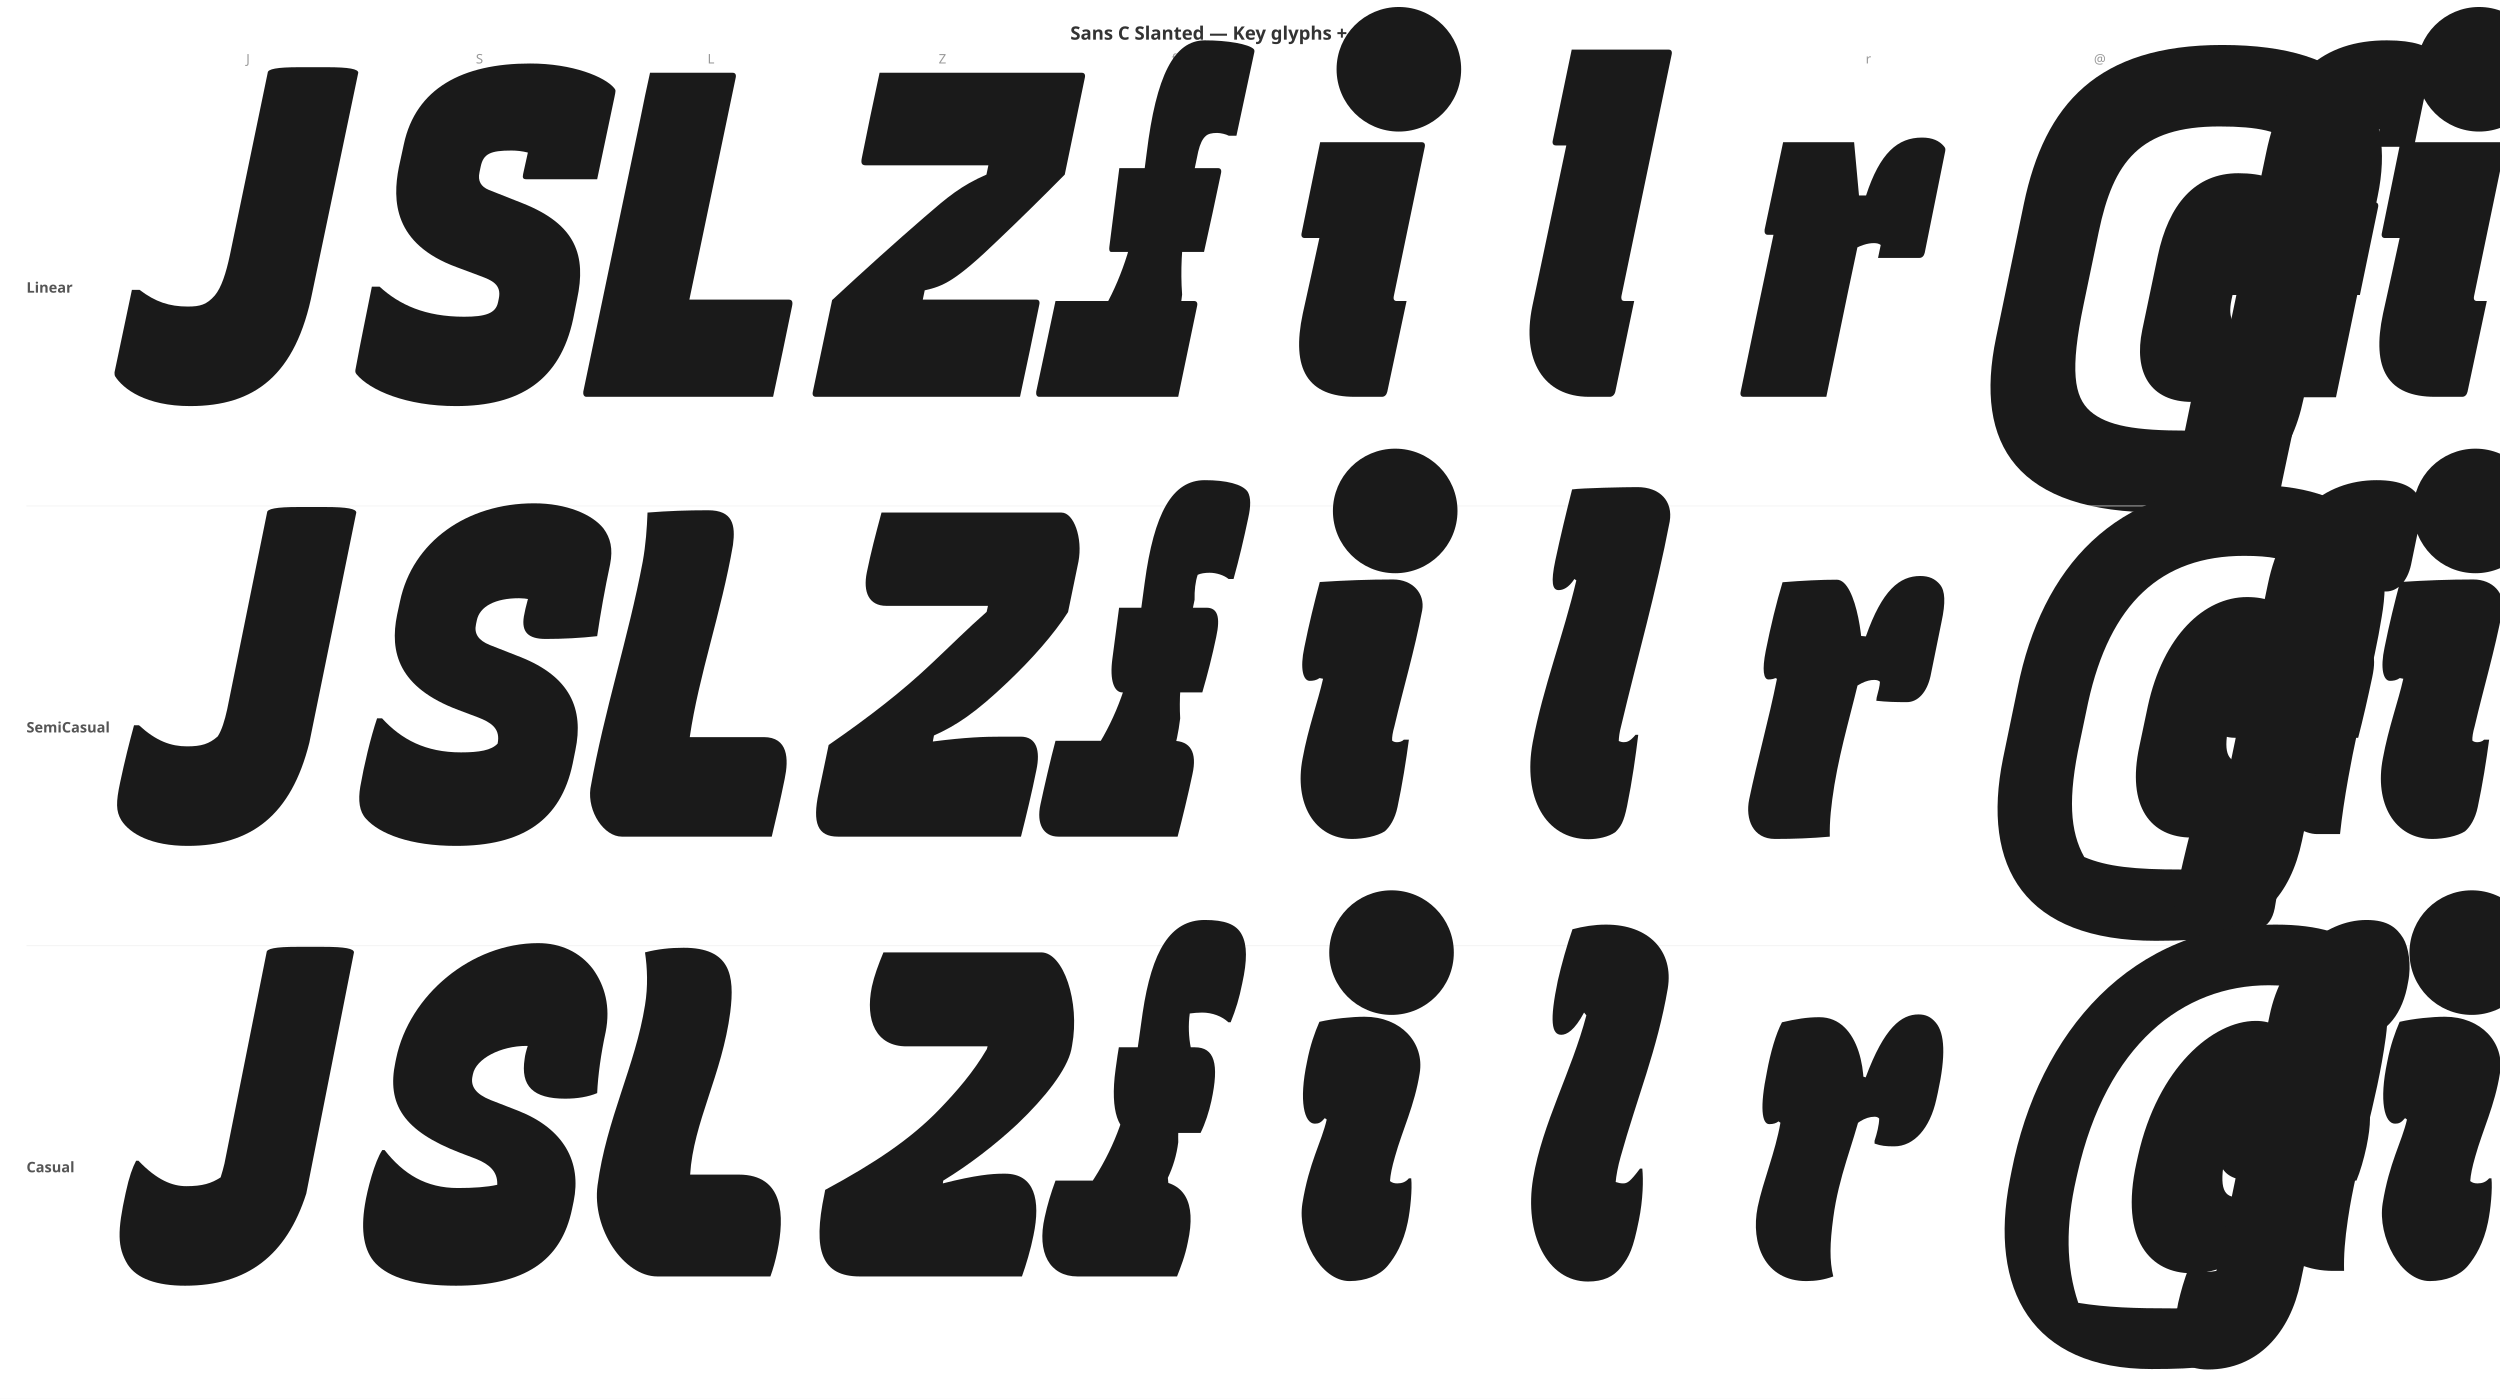
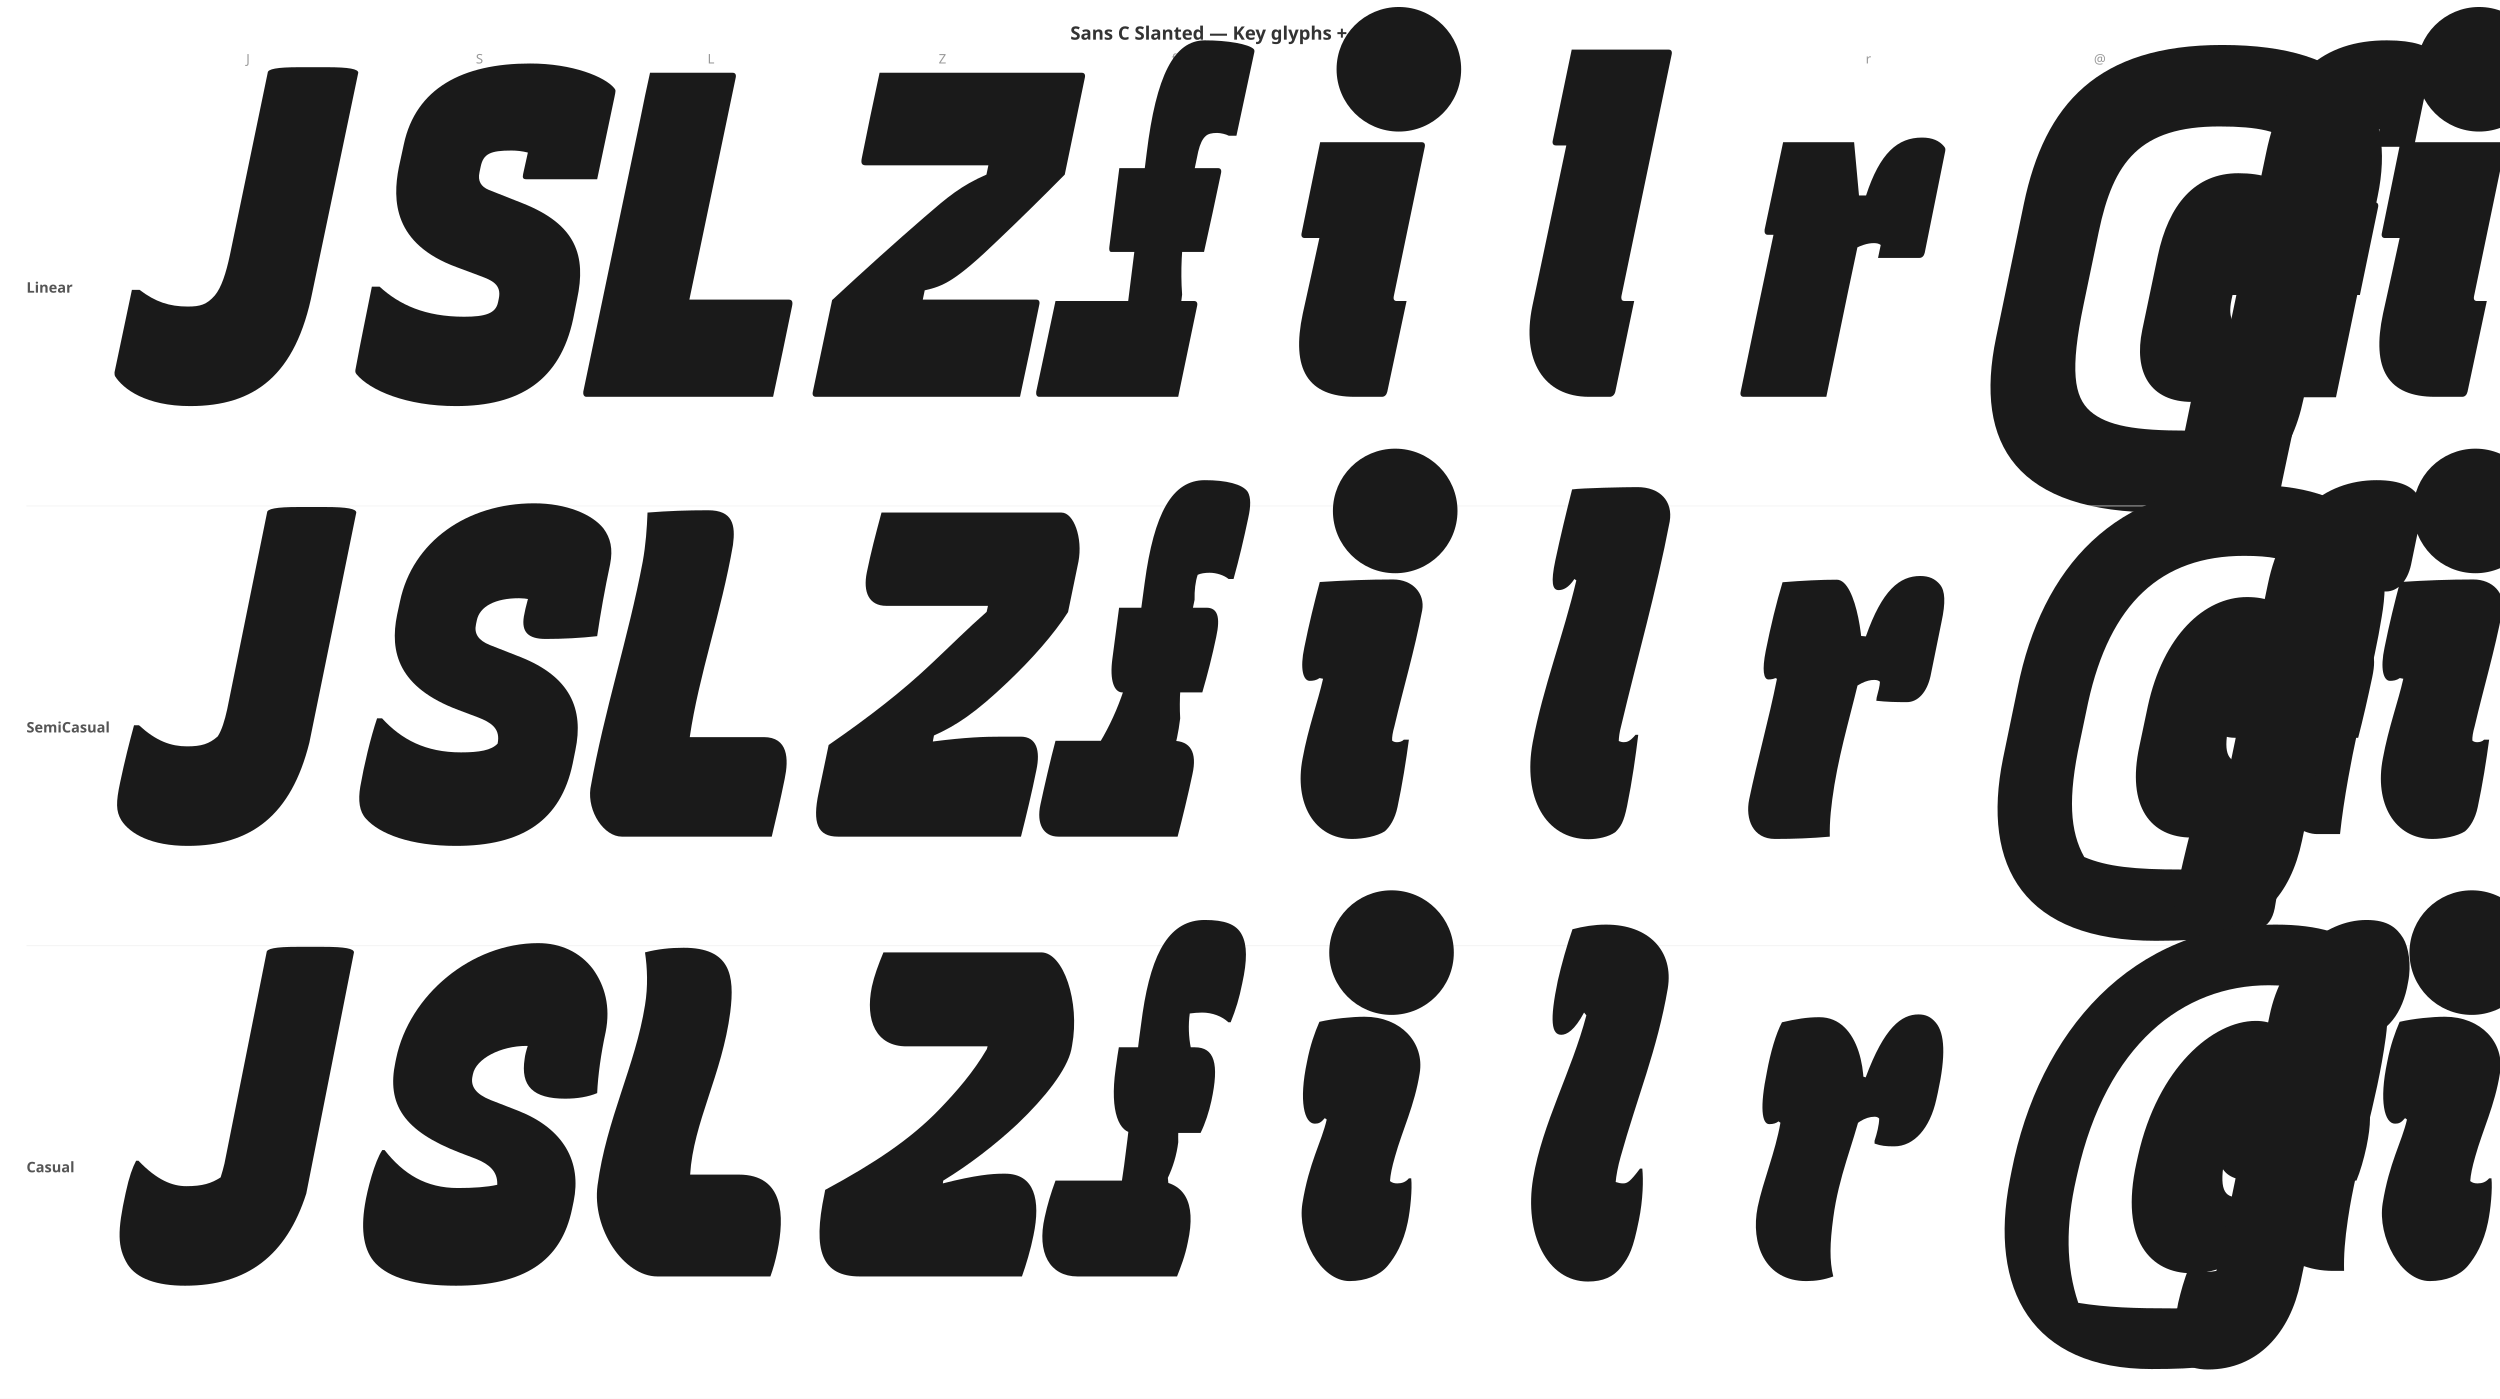
<svg xmlns="http://www.w3.org/2000/svg" width="1890.0" height="1057.5" viewBox="0 0 1890.0 1057.5">
  <rect width="100%" height="100%" fill="white" />
  <text x="945.0" y="30" text-anchor="middle" font-size="14" font-family="sans-serif" font-weight="bold" fill="#333">Sans C Slanted — Key glyphs + features</text>
  <text x="187.5" y="48" text-anchor="middle" font-size="10" font-family="sans-serif" fill="#999">J</text>
  <text x="362.5" y="48" text-anchor="middle" font-size="10" font-family="sans-serif" fill="#999">S</text>
  <text x="537.5" y="48" text-anchor="middle" font-size="10" font-family="sans-serif" fill="#999">L</text>
  <text x="712.5" y="48" text-anchor="middle" font-size="10" font-family="sans-serif" fill="#999">Z</text>
  <text x="887.5" y="48" text-anchor="middle" font-size="10" font-family="sans-serif" fill="#999">f</text>
  <text x="1062.5" y="48" text-anchor="middle" font-size="10" font-family="sans-serif" fill="#999">i</text>
  <text x="1237.5" y="48" text-anchor="middle" font-size="10" font-family="sans-serif" fill="#999">l</text>
  <text x="1412.5" y="48" text-anchor="middle" font-size="10" font-family="sans-serif" fill="#999">r</text>
  <text x="1587.5" y="48" text-anchor="middle" font-size="10" font-family="sans-serif" fill="#999">@</text>
  <text x="1762.5" y="48" text-anchor="middle" font-size="10" font-family="sans-serif" fill="#999">fi</text>
  <text x="20" y="221.25" font-size="11" font-family="sans-serif" font-weight="bold" fill="#555">Linear</text>
  <path d="M142.0 231.75C128.0 231.75 117.5 228.25 105.542 219.15H99.708C95.042 241.2 91.25 259.4 86.583 281.45C86.583 282.5 86.583 283.55 86.875 284.25C93.0 294.05 110.208 307.0 143.75 307.0C192.458 307.0 223.667 283.9 236.208 220.55C247.639 165.919 259.416 109.632 270.847 55C270.847 52.2 264.001 50.8 246.886 50.8C240.04 50.8 233.194 50.8 226.347 50.8C209.232 50.8 202.386 52.2 202.386 55C202.386 55 202.386 55 202.386 55C202.386 55 202.386 55 202.386 55C192.95 100.507 183.228 147.393 173.792 192.9C170.875 206.55 167.375 217.4 162.417 223.35C156.292 230.35 151.333 231.75 142.0 231.75Z" fill="#1a1a1a" />
  <path d="M400.708 48C349.375 48 314.375 66.9 305.333 108.9L301.542 126.4C296.583 151.6 297.458 184.5 345.292 202.0L363.083 208.65C371.542 211.8 379.417 214.95 377.083 225.8L376.5 228.6C374.75 237.0 366.875 239.45 350.833 239.45C321.375 239.45 301.833 230.35 286.958 216.7H281.125C277.042 237.35 272.667 258.0 268.875 278.65C268.583 280.05 268.292 281.45 269.458 282.85C279.667 295.1 307.083 307.0 344.708 307.0C392.833 307.0 423.458 287.75 433.375 240.85L436.292 226.15C443.292 193.25 435.708 169.8 395.167 153.7L369.5 143.55C363.667 141.1 361.042 136.9 362.5 130.25L363.375 126.05C365.417 116.25 370.667 113.8 386.708 113.8C394.875 113.8 403.333 115.9 408.0 119.05L401.583 104.0C399.542 113.1 397.5 122.2 395.458 131.65C394.875 134.45 395.458 135.5 397.792 135.5C414.125 135.5 433.667 135.5 451.458 135.5C455.833 114.85 460.208 93.85 464.583 73.2C465.458 68.65 465.75 68.3 464.292 66.55C457.292 58.15 433.083 48 400.708 48Z" fill="#1a1a1a" />
  <path d="M443.292 300.0H584.458C590.875 269.55 592.917 260.45 598.75 231.75C599.625 227.9 598.75 226.5 596.125 226.5H521.167C532.542 171.9 544.792 113.45 556.167 58.85C556.75 56.4 555.875 55 553.833 55C531.958 55 513.292 55 491.417 55C488.792 66.55 486.458 78.1 484.125 89.65C469.833 158.25 455.25 227.55 440.958 296.15C440.667 298.25 441.542 300.0 443.292 300.0Z" fill="#1a1a1a" />
  <path d="M771.125 300.0C776.083 276.9 781.042 253.45 785.708 230.35C786.292 227.9 785.417 226.5 783.375 226.5H757.708C737.292 226.5 722.417 226.5 697.625 226.5L699.083 219.5C713.083 216.35 722.125 212.85 755.083 181.0C770.542 166.3 786.583 150.55 804.958 132.0L820.125 58.85C820.708 56.4 819.833 55 817.792 55H664.958C659.708 79.5 655.917 97.35 651.542 119.4C650.667 123.6 651.542 125.0 654.75 125.0H711.917C730.583 125.0 721.833 125.0 747.208 125.0L745.75 132.0C726.5 140.4 716.583 148.8 698.792 164.2C676.917 183.1 653.292 204.45 629.083 226.85L614.5 296.15C613.917 298.6 614.792 300.0 616.833 300.0Z" fill="#1a1a1a" />
-   <path d="M910.833 30.5C887.558 30.5 874.083 57.1 866.908 115.55C861.133 161.75 853.433 223.35 807.0 269.55H891.233L890.183 251.0C891.408 241.55 892.283 234.55 893.683 222.65C891.0 186.6 898.292 150.55 905.875 114.5C907.333 108.55 909.083 105.05 911.417 102.95C913.167 101.2 916.083 100.5 920.167 100.5C922.792 100.5 927.167 101.55 928.917 102.6H934.75C939.125 82.3 943.792 60.25 948.167 39.95C948.458 38.9 948.458 37.85 947.875 37.15C944.083 33.3 928.042 30.5 910.833 30.5ZM846.2 127.1C843.75 146.35 841.125 167.35 838.675 186.6C838.325 189.05 838.85 190.45 840.075 190.45H910.25C914.625 170.5 919.0 150.9 923.083 130.95C923.667 128.5 922.792 127.1 920.75 127.1ZM797.958 227.55C794.458 244.0 786.875 279.7 783.375 296.15C783.083 298.6 783.958 300.0 785.708 300.0H890.708C894.208 283.55 901.5 247.85 905.0 231.4C905.583 228.95 904.708 227.55 902.667 227.55Z" fill="#1a1a1a" />
+   <path d="M910.833 30.5C887.558 30.5 874.083 57.1 866.908 115.55C861.133 161.75 853.433 223.35 847.658 269.55H891.233L890.183 251.0C891.408 241.55 892.283 234.55 893.683 222.65C891.0 186.6 898.292 150.55 905.875 114.5C907.333 108.55 909.083 105.05 911.417 102.95C913.167 101.2 916.083 100.5 920.167 100.5C922.792 100.5 927.167 101.55 928.917 102.6H934.75C939.125 82.3 943.792 60.25 948.167 39.95C948.458 38.9 948.458 37.85 947.875 37.15C944.083 33.3 928.042 30.5 910.833 30.5ZM846.2 127.1C843.75 146.35 841.125 167.35 838.675 186.6C838.325 189.05 838.85 190.45 840.075 190.45H910.25C914.625 170.5 919.0 150.9 923.083 130.95C923.667 128.5 922.792 127.1 920.75 127.1ZM797.958 227.55C794.458 244.0 786.875 279.7 783.375 296.15C783.083 298.6 783.958 300.0 785.708 300.0H890.708C894.208 283.55 901.5 247.85 905.0 231.4C905.583 228.95 904.708 227.55 902.667 227.55Z" fill="#1a1a1a" />
  <path d="M998.042 107.5C993.375 130.25 988.708 153.35 984.042 176.1C983.458 178.55 984.333 179.95 986.375 179.95C988.417 179.95 991.625 179.95 993.667 179.95H997.458C993.667 197.1 988.417 221.6 984.917 237.0C975.875 279.35 988.708 300.0 1024.292 300.0C1029.056 300.0 1039.491 300.0 1044.708 300.0C1046.75 300.0 1048.208 298.6 1048.792 296.15C1053.75 273.4 1058.417 250.3 1063.375 227.55H1057.542C1057.071 227.55 1056.263 227.55 1055.792 227.55C1054.917 227.55 1054.333 227.2 1054.042 226.85C1053.458 226.15 1053.458 225.1 1053.75 223.7C1061.625 186.25 1069.208 148.8 1077.083 111.35C1077.667 108.9 1076.792 107.5 1074.75 107.5C1048.208 107.5 1024.583 107.5 998.042 107.5ZM1010.449 52.375C1010.449 78.384 1031.532 99.468 1057.542 99.468C1083.551 99.468 1104.634 78.384 1104.634 52.375C1104.634 26.366 1083.551 5.283 1057.542 5.283C1031.532 5.283 1010.449 26.366 1010.449 52.375Z" fill="#1a1a1a" />
  <path d="M1188.208 37.5C1183.542 60.25 1178.583 83.35 1173.917 106.1C1173.333 108.55 1174.208 109.95 1176.25 109.95C1178.875 109.95 1181.208 109.95 1182.958 109.95H1184.125C1175.667 150.55 1166.917 190.8 1158.458 231.4C1150.0 272.35 1166.917 300.0 1201.333 300.0C1204.542 300.0 1212.708 300.0 1217.083 300.0C1218.833 300.0 1220.583 298.6 1221.167 296.15C1225.833 273.4 1230.792 250.3 1235.458 227.55H1233.125C1232.25 227.55 1229.625 227.55 1228.167 227.55C1227.292 227.55 1226.417 227.2 1226.125 226.85C1225.833 226.15 1225.542 225.1 1225.833 223.7C1238.375 163.15 1251.208 101.9 1263.75 41.35C1264.333 38.9 1263.458 37.5 1261.417 37.5C1252.667 37.5 1194.042 37.5 1188.208 37.5Z" fill="#1a1a1a" />
  <path d="M1348.042 107.5C1343.375 129.55 1338.708 151.6 1334.042 173.65C1333.75 176.1 1334.625 177.5 1336.375 177.5C1337.25 177.5 1338.708 177.5 1339.875 177.5H1340.75C1332.292 217.05 1324.125 256.6 1315.958 296.15C1315.375 298.6 1316.25 300.0 1318.292 300.0C1339.0 300.0 1360.0 300.0 1380.708 300.0C1383.042 288.8 1385.375 277.25 1387.708 266.05C1393.833 236.3 1399.958 206.55 1407.542 171.2C1407.542 170.5 1401.708 107.5 1401.708 107.5C1387.708 107.5 1367.583 107.5 1348.042 107.5ZM1453.042 104.0C1434.667 104.0 1421.25 115.55 1410.75 147.75H1400.542L1396.75 191.15C1406.083 185.2 1412.208 183.8 1416.583 183.8C1418.917 183.8 1420.375 184.15 1421.833 185.2C1421.542 186.95 1420.958 189.05 1420.375 192.2L1419.792 195.0C1430.292 195.0 1440.5 195.0 1451.0 195.0C1453.042 195.0 1454.5 193.6 1455.083 191.15L1470.542 114.5C1470.833 112.75 1470.833 112.05 1469.667 110.65C1466.167 106.45 1460.917 104.0 1453.042 104.0Z" fill="#1a1a1a" />
  <path d="M1530.042 154.05 1509.042 255.2C1492.125 336.4 1524.5 387.5 1633.0 387.5C1675.292 387.5 1707.958 381.9 1721.375 377.7C1722.25 377.35 1722.833 375.95 1723.125 374.9C1724.583 366.85 1733.625 324.85 1735.375 316.8H1726.917C1708.25 322.05 1687.833 325.55 1653.125 325.55C1614.625 325.55 1593.042 322.05 1580.208 310.85C1567.958 300.0 1564.75 280.05 1575.25 230.0L1586.625 175.4C1597.708 122.2 1617.542 95.6 1677.917 95.6C1707.375 95.6 1724.583 99.45 1731.292 108.55C1737.708 116.95 1739.167 126.75 1732.75 157.55C1726.625 187.3 1721.667 210.75 1710.583 263.95C1710.292 265.0 1736.25 300.35 1739.75 300.35H1766.0C1769.208 284.95 1772.417 269.55 1775.625 254.15C1785.25 207.95 1793.125 169.1 1797.5 148.45C1811.792 79.5 1780.292 34.0 1679.958 34.0C1585.458 34.0 1545.792 78.8 1530.042 154.05ZM1738.875 228.6C1726.625 241.55 1710.875 247.85 1699.208 247.85C1688.417 247.85 1684.042 241.2 1686.958 226.85L1692.208 202.7C1693.958 193.6 1696.0 189.75 1699.208 186.6C1702.125 183.8 1706.792 182.05 1713.208 182.05C1722.542 182.05 1735.083 183.8 1747.042 187.3L1756.083 143.2H1731.292C1722.25 135.5 1710.583 130.95 1692.208 130.95C1659.542 130.95 1639.417 154.4 1631.25 193.6L1619.583 249.25C1612.875 281.45 1625.417 303.85 1657.208 303.85C1678.5 303.85 1696.0 298.25 1714.958 281.1H1728.083Z" fill="#1a1a1a" />
  <path d="M1657.792 296.5C1653.125 319.6 1648.167 343.05 1643.208 366.15C1642.917 368.6 1644.083 370.0 1645.833 370.0C1653.417 370.0 1662.458 370.0 1670.042 370.0C1708.542 370.0 1731.875 347.25 1741.5 301.4C1753.167 245.05 1769.208 167.7 1780.875 111.7C1782.042 107.15 1783.5 103.65 1786.125 101.2C1788.167 99.1 1791.375 97.7 1795.458 97.7C1796.625 97.7 1797.792 97.7 1798.958 97.7C1798.375 100.85 1797.792 103.3 1797.208 106.8L1796.333 111.0C1804.792 111.0 1813.25 111.0 1821.708 111.0C1823.75 111.0 1825.208 109.6 1825.792 107.15L1839.208 42.4C1839.5 41.35 1839.208 40.3 1838.917 39.6C1835.708 35.05 1825.5 30.5 1804.5 30.5C1756.375 30.5 1725.458 56.05 1713.208 115.55C1701.25 172.25 1688.125 235.6 1676.167 292.65C1675.875 294.05 1675.292 295.1 1674.708 295.8C1674.125 296.15 1673.25 296.5 1672.375 296.5C1669.75 296.5 1666.25 296.5 1663.625 296.5ZM1687.833 153.0C1683.75 172.6 1678.208 199.55 1673.833 219.15C1673.542 221.6 1674.417 223.0 1676.458 223.0H1784.083C1788.167 203.4 1793.708 176.45 1797.792 156.85C1798.375 154.4 1797.5 153.0 1795.458 153.0ZM1814.708 107.5C1810.042 130.25 1805.375 153.35 1800.708 176.1C1800.125 178.55 1801.0 179.95 1803.042 179.95C1805.083 179.95 1808.292 179.95 1810.333 179.95H1814.125C1810.333 197.1 1805.083 221.6 1801.583 237.0C1792.542 279.35 1805.375 300.0 1840.958 300.0C1845.722 300.0 1856.157 300.0 1861.375 300.0C1863.417 300.0 1864.875 298.6 1865.458 296.15C1870.417 273.4 1875.083 250.3 1880.042 227.55H1874.208C1873.737 227.55 1872.929 227.55 1872.458 227.55C1871.583 227.55 1871.0 227.2 1870.708 226.85C1870.125 226.15 1870.125 225.1 1870.417 223.7C1878.292 186.25 1885.875 148.8 1893.75 111.35C1894.333 108.9 1893.458 107.5 1891.417 107.5C1864.875 107.5 1841.25 107.5 1814.708 107.5ZM1827.116 52.375C1827.116 78.384 1848.199 99.468 1874.208 99.468C1900.217 99.468 1921.301 78.384 1921.301 52.375C1921.301 26.366 1900.217 5.283 1874.208 5.283C1848.199 5.283 1827.116 26.366 1827.116 52.375Z" fill="#1a1a1a" />
  <line x1="20" y1="382.5" x2="1870.0" y2="382.5" stroke="#eee" stroke-width="0.5" />
  <text x="20" y="553.75" font-size="11" font-family="sans-serif" font-weight="bold" fill="#555">SemiCasual</text>
  <path d="M141.417 564.25C129.167 564.25 118.083 560.225 105.104 548.325H101.312C97.667 561.8 94.458 574.4 90.812 591.55C87.604 606.6 87.604 613.25 91.688 620.075C98.25 630.4 114.438 639.5 141.854 639.5C189.833 639.5 220.167 616.4 233.875 561.45C245.582 504.047 257.644 444.904 269.351 387.5C269.351 384.7 262.606 383.3 245.744 383.3C238.999 383.3 232.254 383.3 225.509 383.3C208.647 383.3 201.902 384.7 201.902 387.5C201.902 387.5 201.902 387.5 201.902 387.5C201.902 387.5 201.902 387.5 201.902 387.5C191.952 436.587 181.7 487.163 171.75 536.25C169.854 544.825 167.667 552.0 164.604 556.725C158.042 562.5 152.208 564.25 141.417 564.25Z" fill="#1a1a1a" />
  <path d="M403.771 380.5C352.875 380.5 311.896 409.55 302.417 454.525L300.229 464.675C294.396 493.2 301.25 519.8 346.604 536.775L361.479 542.375C370.958 546.05 377.667 550.425 376.5 560.225L376.208 562.15C371.542 567.225 362.354 568.8 348.5 568.8C321.667 568.8 303.438 559.0 288.854 543.075H285.062C280.104 557.775 275.146 578.775 272.375 594.7C270.625 605.2 271.646 613.6 276.75 619.025C286.958 630.4 310.146 639.5 344.708 639.5C394.583 639.5 423.896 620.6 432.938 577.375L434.979 567.225C441.542 535.9 431.042 511.575 393.417 496.7L370.229 487.6C361.625 484.1 358.271 479.025 359.875 471.85L360.458 469.05C362.646 458.375 374.458 452.25 392.396 452.25C397.646 452.25 403.917 453.475 408.0 455.225L403.042 440.7C399.979 449.275 397.354 458.55 396.042 466.075C394.146 477.8 399.25 483.05 412.521 483.05C425.354 483.05 439.208 482.35 451.458 480.95C453.938 463.975 457.292 445.075 461.229 426.7C463.562 414.8 461.521 406.75 456.271 399.575C447.812 388.9 428.417 380.5 403.771 380.5Z" fill="#1a1a1a" />
  <path d="M470.125 632.5C470.125 632.5 583.438 632.5 583.438 632.5C587.667 614.475 589.562 606.775 593.208 588.925C596.417 573.7 595.833 557.25 577.312 557.25C577.312 557.25 521.458 557.25 521.458 557.25C528.312 510.35 545.375 462.925 554.125 412.0C556.167 396.775 553.979 385.75 535.312 385.75C519.271 385.75 505.125 386.275 489.521 387.5C489.083 399.225 488.208 411.825 485.875 424.775C475.083 482.0 456.854 536.775 446.354 596.1C444.021 613.6 456.562 632.5 470.125 632.5Z" fill="#1a1a1a" />
  <path d="M771.854 632.5C775.792 616.925 780.167 598.9 783.521 582.1C786.583 567.575 783.812 556.9 771.562 556.9C771.562 556.9 758.146 556.9 758.146 556.9C743.562 556.9 730.0 557.425 705.208 560.575C705.208 560.575 706.083 556.025 706.083 556.025C722.854 548.5 737.146 539.225 762.083 515.425C780.458 497.925 796.646 479.55 807.438 462.75C807.438 462.75 815.312 424.6 815.312 424.6C818.667 406.75 811.812 387.5 802.479 387.5C802.479 387.5 666.417 387.5 666.417 387.5C661.896 404.3 658.396 417.6 655.333 432.65C652.271 447.7 656.938 458.025 670.062 458.025C670.062 458.025 711.771 458.025 711.771 458.025C729.562 458.025 728.688 458.025 746.917 458.025C746.917 458.025 745.896 462.575 745.896 462.575C731.167 475.525 719.792 487.075 704.479 501.425C682.75 522.075 657.375 541.85 626.458 563.2C626.458 563.2 618.875 599.425 618.875 599.425C614.062 622.175 618.0 632.5 633.458 632.5C633.458 632.5 771.854 632.5 771.854 632.5Z" fill="#1a1a1a" />
  <path d="M910.833 363.0C886.188 363.0 872.45 387.85 865.362 440.7C858.712 489.7 853.462 544.65 805.396 595.575C805.396 595.575 888.55 595.575 888.55 595.575C888.55 595.575 886.538 570.725 886.538 570.725C889.075 561.975 890.913 553.925 892.225 543.075C890.562 514.55 896.688 484.1 903.104 453.475C902.958 446.3 903.688 439.825 905.438 434.575C907.479 433.525 910.979 433.0 914.479 433.0C919.583 433.0 925.562 434.925 928.771 437.725C928.771 437.725 932.562 437.725 932.562 437.725C936.792 422.5 940.292 407.625 943.646 391.7C945.688 382.6 945.688 376.125 943.354 371.925C939.417 365.975 926.875 363.0 910.833 363.0ZM846.025 459.425C844.45 470.975 842.875 483.4 841.038 497.4C838.564 515.14 842.641 523.475 848.475 523.475C848.475 523.475 908.938 523.475 908.938 523.475C912.875 510.0 916.521 495.65 919.438 481.65C922.792 466.25 920.458 459.425 912.0 459.425C912.0 459.425 846.025 459.425 846.025 459.425ZM797.958 560.05C794.458 573.0 789.354 595.225 786.583 608.175C783.375 622.875 788.771 632.5 800.146 632.5C800.146 632.5 890.271 632.5 890.271 632.5C893.333 620.95 898.729 598.725 901.5 585.25C905.146 568.8 900.042 560.05 886.771 560.05C886.771 560.05 797.958 560.05 797.958 560.05Z" fill="#1a1a1a" />
  <path d="M997.75 440.0C993.667 455.4 989.583 471.85 986.083 489.35C982.583 505.625 985.208 514.725 990.167 514.725C992.646 514.725 995.125 514.375 997.604 512.625C997.604 512.625 1000.229 513.15 1000.229 513.15C996.438 530.125 989.0 550.25 984.771 573.35C978.208 607.3 993.521 634.25 1022.25 634.25C1030.757 634.25 1041.225 632.15 1046.896 628.475C1050.688 625.15 1054.625 619.2 1056.521 610.1C1060.021 593.825 1063.083 574.575 1065.125 559.175C1065.125 559.175 1061.333 559.175 1061.333 559.175C1059.931 560.575 1058.069 561.1 1056.083 561.1C1054.625 561.1 1053.458 560.75 1052.438 559.875C1052.292 557.25 1052.875 553.75 1054.188 549.025C1060.896 520.325 1069.354 492.15 1075.188 461.35C1077.375 448.575 1067.896 438.075 1053.167 438.075C1035.229 438.075 1016.271 438.775 997.75 440.0ZM1007.678 386.275C1007.678 386.275 1007.678 386.275 1007.678 386.275C1007.678 412.284 1028.762 433.368 1054.771 433.368C1080.78 433.368 1101.863 412.284 1101.863 386.275C1101.863 386.275 1101.863 386.275 1101.863 386.275C1101.863 360.266 1080.78 339.183 1054.771 339.183C1028.762 339.183 1007.678 360.266 1007.678 386.275Z" fill="#1a1a1a" />
  <path d="M1188.5 370.0C1184.125 387.15 1179.458 406.575 1175.812 423.725C1172.312 440.35 1173.625 446.125 1178.292 446.125C1181.646 446.125 1185.729 444.55 1190.25 437.725C1190.25 437.725 1191.708 438.775 1191.708 438.775C1181.938 480.25 1166.479 519.975 1158.75 561.1C1151.021 602.575 1168.229 634.425 1200.896 634.425C1208.188 634.425 1216.208 632.675 1221.312 629.0C1225.396 624.8 1227.583 621.475 1230.062 609.4C1234.0 590.15 1236.625 571.075 1238.521 555.5C1238.521 555.5 1236.479 555.5 1236.479 555.5C1232.25 560.575 1229.917 561.1 1227.583 561.1C1226.271 561.1 1224.958 560.75 1223.792 560.225C1223.792 557.775 1224.375 553.225 1225.542 549.025C1237.938 496.7 1252.083 447.7 1262.292 394.325C1264.917 378.925 1255.0 368.25 1237.792 368.25C1228.896 368.25 1195.5 368.95 1188.5 370.0Z" fill="#1a1a1a" />
  <path d="M1347.604 440.175C1342.938 455.575 1338.562 473.775 1334.917 491.975C1332.0 506.675 1333.312 513.675 1336.958 513.675C1339.0 513.675 1340.75 513.325 1342.208 512.625C1342.208 512.625 1343.375 513.15 1343.375 513.15C1337.25 543.95 1328.5 574.75 1322.375 604.325C1319.312 619.55 1325.292 634.25 1341.917 634.25C1355.917 634.25 1369.625 633.725 1383.333 632.5C1383.042 620.95 1384.354 608.7 1386.833 593.3C1391.938 562.85 1400.542 535.55 1407.25 505.625C1410.312 492.5 1404.042 438.25 1388.583 438.25C1376.917 438.25 1362.625 438.95 1347.604 440.175ZM1451.729 435.45C1436.125 435.45 1422.922 445.986 1410.604 481.125C1410.604 481.125 1403.312 480.425 1403.312 480.425C1403.312 480.425 1395.292 525.4 1395.292 525.4C1404.188 517.0 1411.188 514.025 1416.875 514.025C1418.771 514.025 1420.083 514.375 1421.25 515.425C1421.104 518.575 1419.938 523.125 1418.771 527.325C1418.771 527.325 1418.479 529.775 1418.479 529.775C1426.208 530.65 1433.062 530.825 1441.521 530.825C1450.048 530.825 1456.763 523.268 1459.458 511.225C1459.458 511.225 1467.771 470.275 1467.771 470.275C1470.979 455.4 1470.548 446.658 1466.604 441.925C1462.958 437.55 1458.32 435.45 1451.729 435.45Z" fill="#1a1a1a" />
  <path d="M1525.375 519.8C1525.375 519.8 1514.292 573.35 1514.292 573.35C1497.667 655.6 1530.188 711.25 1629.792 711.25C1668.583 711.25 1695.417 707.4 1710.729 700.925C1715.979 698.3 1719.042 692.35 1720.208 683.6C1721.229 676.775 1725.896 651.925 1726.479 645.275C1726.479 645.275 1721.083 645.275 1721.083 645.275C1698.625 654.025 1676.604 657.35 1648.604 657.35C1613.896 657.35 1592.896 655.25 1575.688 647.9C1564.896 628.65 1563.146 603.275 1572.479 560.4C1572.479 560.4 1578.604 531.175 1578.604 531.175C1595.083 456.1 1633.729 420.225 1696.583 420.225C1716.562 420.225 1728.375 422.675 1735.521 427.75C1739.604 434.225 1740.042 442.1 1735.521 464.15C1728.083 499.85 1720.646 535.375 1710.146 585.95C1707.229 599.25 1731.438 630.575 1751.854 630.575C1751.854 630.575 1769.062 630.575 1769.062 630.575C1770.521 616.925 1772.562 603.45 1775.333 587.875C1783.5 542.025 1794.875 502.3 1800.562 466.425C1811.646 403.075 1782.771 366.5 1700.229 366.5C1598.438 366.5 1543.604 429.325 1525.375 519.8ZM1736.25 552.0C1721.812 569.15 1706.208 576.5 1695.562 576.5C1685.062 576.5 1680.542 570.375 1684.625 550.075C1684.625 550.075 1687.542 536.6 1687.542 536.6C1690.896 520.675 1692.938 514.375 1696.583 506.5C1700.521 504.575 1704.896 503.525 1711.312 503.525C1719.917 503.525 1729.396 505.275 1737.417 510.7C1737.417 510.7 1746.896 464.85 1746.896 464.85C1746.896 464.85 1732.167 464.85 1732.167 464.85C1723.708 456.275 1714.375 451.375 1698.771 451.375C1666.25 451.375 1635.333 480.775 1623.812 533.625C1623.812 533.625 1617.396 564.075 1617.396 564.075C1607.479 609.925 1626.0 633.2 1656.917 633.2C1678.354 633.2 1694.396 626.2 1712.479 607.475C1712.479 607.475 1725.312 607.475 1725.312 607.475C1725.312 607.475 1736.25 552.0 1736.25 552.0Z" fill="#1a1a1a" />
  <path d="M1656.333 627.25C1652.104 643.7 1648.458 659.625 1644.958 675.55C1642.771 686.75 1643.792 694.275 1647.438 698.825C1652.833 701.625 1661.729 702.675 1669.604 702.675C1707.812 702.675 1731.583 677.3 1740.333 635.475C1750.396 587.35 1765.562 514.2 1774.896 469.75C1777.667 457.15 1776.792 444.725 1774.021 435.1C1776.938 433.525 1780.292 432.3 1784.083 432.3C1786.125 432.3 1788.167 432.475 1790.062 432.825C1789.625 436.5 1788.458 439.3 1787.146 443.15C1787.146 443.15 1786.562 446.3 1786.562 446.3C1792.25 446.825 1797.792 447.175 1803.771 447.175C1812.521 447.175 1819.958 439.65 1822.729 427.05C1822.729 427.05 1829.875 392.4 1829.875 392.4C1831.333 385.4 1830.021 378.05 1827.833 374.375C1823.896 368.425 1815.583 363.0 1796.771 363.0C1756.667 363.0 1725.167 389.95 1714.521 441.575C1702.708 497.575 1689.146 562.85 1677.479 619.025C1676.75 622.525 1676.021 625.15 1675.146 628.3C1673.979 628.65 1672.229 629.0 1670.479 629.0C1666.688 629.0 1663.188 628.65 1660.125 627.25C1660.125 627.25 1656.333 627.25 1656.333 627.25ZM1686.958 487.775C1683.604 500.725 1679.812 517.525 1676.896 531.175C1672.958 550.425 1676.021 557.775 1689.875 557.775C1689.875 557.775 1782.771 557.775 1782.771 557.775C1786.271 544.475 1790.354 526.45 1793.417 511.925C1797.208 493.725 1793.708 487.775 1778.979 487.775C1778.979 487.775 1686.958 487.775 1686.958 487.775ZM1814.417 440.0C1810.333 455.4 1806.25 471.85 1802.75 489.35C1799.25 505.625 1801.875 514.725 1806.833 514.725C1809.312 514.725 1811.792 514.375 1814.271 512.625C1814.271 512.625 1816.896 513.15 1816.896 513.15C1813.104 530.125 1805.667 550.25 1801.437 573.35C1794.875 607.3 1810.188 634.25 1838.917 634.25C1847.424 634.25 1857.891 632.15 1863.562 628.475C1867.354 625.15 1871.292 619.2 1873.187 610.1C1876.687 593.825 1879.75 574.575 1881.792 559.175C1881.792 559.175 1878 559.175 1878 559.175C1876.598 560.575 1874.736 561.1 1872.75 561.1C1871.292 561.1 1870.125 560.75 1869.104 559.875C1868.958 557.25 1869.542 553.75 1870.854 549.025C1877.562 520.325 1886.021 492.15 1891.854 461.35C1894.042 448.575 1884.562 438.075 1869.833 438.075C1851.896 438.075 1832.938 438.775 1814.417 440.0ZM1824.345 386.275C1824.345 386.275 1824.345 386.275 1824.345 386.275C1824.345 412.284 1845.428 433.368 1871.438 433.368C1897.447 433.368 1918.53 412.284 1918.53 386.275C1918.53 386.275 1918.53 386.275 1918.53 386.275C1918.53 360.266 1897.447 339.183 1871.438 339.183C1845.428 339.183 1824.345 360.266 1824.345 386.275Z" fill="#1a1a1a" />
  <line x1="20" y1="715.0" x2="1870.0" y2="715.0" stroke="#eee" stroke-width="0.5" />
  <text x="20" y="886.25" font-size="11" font-family="sans-serif" font-weight="bold" fill="#555">Casual</text>
  <path d="M140.833 896.75C130.333 896.75 118.667 892.2 104.667 877.5H102.917C100.292 882.4 97.667 889.4 95.042 901.65C88.625 930.7 88.625 942.95 96.5 955.9C103.5 966.75 118.667 972.0 139.958 972.0C187.208 972.0 216.667 948.9 231.542 902.35C243.439 842.174 255.696 780.176 267.593 720.0C267.593 717.2 260.988 715.8 244.475 715.8C237.87 715.8 231.264 715.8 224.659 715.8C208.146 715.8 201.541 717.2 201.541 720.0C201.541 720.0 201.541 720.0 201.541 720.0C201.541 720.0 201.541 720.0 201.541 720.0C191.036 772.668 180.213 826.932 169.708 879.6C168.833 883.1 167.958 886.6 166.792 890.1C159.792 894.65 153.083 896.75 140.833 896.75Z" fill="#1a1a1a" />
  <path d="M406.833 713.0C356.375 713.0 309.417 752.2 299.5 800.15L298.917 802.95C292.208 834.8 305.042 855.1 347.917 871.55L359.875 876.1C370.375 880.3 375.917 885.9 375.917 894.65V895.7C368.333 897.45 357.833 898.15 346.167 898.15C321.958 898.15 305.042 887.65 290.75 869.45H289.0C283.167 878.2 277.625 899.55 275.875 910.75C272.667 930.35 275.0 945.75 284.042 955.2C294.25 965.7 313.208 972.0 344.708 972.0C396.333 972.0 424.333 953.45 432.5 913.9L433.667 908.3C439.792 878.55 426.375 853.35 391.667 839.7L370.958 831.65C359.583 827.1 355.5 821.15 357.25 813.45L357.542 812.05C359.875 800.5 378.25 790.7 398.083 790.7C400.417 790.7 404.5 791.05 408.0 791.4L404.5 777.4C400.417 785.45 397.208 794.9 396.625 800.5C393.417 821.15 403.042 830.6 427.25 830.6C436.583 830.6 444.75 829.2 451.458 826.4C452.042 813.1 454.375 796.3 457.875 780.2C461.667 760.95 457.292 745.2 448.25 732.6C438.333 719.65 423.75 713.0 406.833 713.0Z" fill="#1a1a1a" />
  <path d="M496.958 965.0H582.417C584.458 959.4 586.208 953.1 587.667 946.1C593.208 919.5 592.917 888.0 558.5 888.0H521.75C524.083 848.8 545.958 812.4 552.083 765.15C555.583 737.15 552.083 716.5 516.792 716.5C506.583 716.5 496.958 717.55 487.625 720.0C489.375 731.9 489.958 745.55 487.625 759.9C480.333 805.75 458.458 846.0 451.75 896.05C447.375 928.95 471.583 965.0 496.958 965.0Z" fill="#1a1a1a" />
  <path d="M772.583 965.0C775.5 956.95 779.292 944.35 781.333 933.85C786.875 907.25 782.208 887.3 759.75 887.3H758.583C749.833 887.3 737.583 888.35 712.792 894.65L713.083 892.55C732.625 880.65 752.167 865.6 769.083 849.85C790.375 829.55 806.708 808.55 809.917 793.5L810.5 790.35C816.625 757.1 803.792 720.0 787.167 720.0H667.875C664.083 729.1 660.875 737.85 659.125 745.9C653.875 771.8 662.333 791.05 685.375 791.05H711.625C728.542 791.05 735.542 791.05 746.625 791.05L746.042 793.15C735.833 810.65 723.0 825.35 710.167 838.65C688.583 861.05 661.458 879.25 623.833 899.55L623.25 902.7C614.208 945.75 621.208 965.0 650.083 965.0Z" fill="#1a1a1a" />
-   <path d="M910.833 695.5C884.817 695.5 870.817 718.6 863.817 765.85C856.292 817.65 853.492 865.95 803.792 921.6H885.867L882.892 890.45C886.742 882.4 889.542 873.3 890.767 863.5C890.125 842.5 895.083 817.65 900.333 792.45C898.583 784.05 898.292 774.6 899.458 766.2C901.792 765.85 905.875 765.5 908.792 765.5C916.375 765.5 923.958 768.3 928.625 772.85H930.375C934.458 762.7 936.792 755.0 939.125 743.45C942.917 726.3 942.917 714.4 938.833 706.7C934.75 698.65 925.708 695.5 910.833 695.5ZM845.85 791.75C845.15 795.6 844.625 799.45 843.4 808.2C838.803 841.23 846.432 856.5 856.875 856.5H907.625C911.125 849.5 914.042 840.4 915.792 832.35C921.917 804.0 918.125 791.75 903.25 791.75ZM797.958 892.55C794.458 902.0 791.833 910.75 789.792 920.2C783.667 947.15 793.583 965.0 814.583 965.0H889.833C892.458 958.35 895.958 949.6 898.0 939.1C904.708 908.65 895.375 892.55 870.875 892.55Z" fill="#1a1a1a" />
+   <path d="M910.833 695.5C884.817 695.5 870.817 718.6 863.817 765.85C856.292 817.65 853.492 865.95 843.517 921.6H885.867L882.892 890.45C886.742 882.4 889.542 873.3 890.767 863.5C890.125 842.5 895.083 817.65 900.333 792.45C898.583 784.05 898.292 774.6 899.458 766.2C901.792 765.85 905.875 765.5 908.792 765.5C916.375 765.5 923.958 768.3 928.625 772.85H930.375C934.458 762.7 936.792 755.0 939.125 743.45C942.917 726.3 942.917 714.4 938.833 706.7C934.75 698.65 925.708 695.5 910.833 695.5ZM845.85 791.75C845.15 795.6 844.625 799.45 843.4 808.2C838.803 841.23 846.432 856.5 856.875 856.5H907.625C911.125 849.5 914.042 840.4 915.792 832.35C921.917 804.0 918.125 791.75 903.25 791.75ZM797.958 892.55C794.458 902.0 791.833 910.75 789.792 920.2C783.667 947.15 793.583 965.0 814.583 965.0H889.833C892.458 958.35 895.958 949.6 898.0 939.1C904.708 908.65 895.375 892.55 870.875 892.55Z" fill="#1a1a1a" />
  <path d="M997.458 772.5C993.958 780.55 990.458 790.35 988.125 802.6C981.708 832.7 986.083 849.5 993.958 849.5C996.875 849.5 998.625 848.8 1001.542 845.3L1003.0 846.35C999.208 863.15 989.583 878.9 984.625 909.7C980.542 935.25 998.333 968.5 1020.208 968.5C1032.458 968.5 1042.958 964.3 1049.083 956.95C1054.625 950.3 1061.042 939.8 1064.25 924.05C1066.292 914.25 1067.75 898.85 1066.875 890.8H1065.125C1062.792 893.6 1059.875 894.65 1056.375 894.65C1054.333 894.65 1052.583 894.3 1050.833 892.9C1051.125 888.35 1052.292 882.4 1054.625 874.35C1060.167 854.4 1069.5 835.5 1073.292 811.35C1077.083 788.25 1059.0 768.65 1031.583 768.65C1022.25 768.65 1007.958 770.05 997.458 772.5ZM1004.908 720.175C1004.908 746.184 1025.991 767.267 1052.0 767.267C1078.009 767.267 1099.092 746.184 1099.092 720.175C1099.092 694.166 1078.009 673.082 1052.0 673.082C1025.991 673.082 1004.908 694.166 1004.908 720.175Z" fill="#1a1a1a" />
  <path d="M1188.792 702.5C1184.708 714.05 1180.333 729.8 1177.708 741.35C1171.292 772.15 1173.042 782.3 1180.333 782.3C1184.417 782.3 1190.25 779.15 1197.542 765.5L1199.292 767.6C1188.208 809.95 1166.042 849.15 1159.042 890.8C1152.042 932.8 1169.542 968.85 1200.458 968.85C1211.833 968.85 1219.708 965.35 1225.542 958.0C1231.958 949.6 1234.583 944.35 1238.958 922.65C1242.167 906.9 1242.458 891.85 1241.583 883.45H1239.833C1232.25 893.6 1230.208 894.65 1227.0 894.65C1225.25 894.65 1223.5 894.3 1221.458 893.6C1221.75 889.4 1223.208 881.35 1225.25 874.35C1237.5 830.25 1252.958 793.5 1260.833 747.3C1265.5 718.95 1246.542 699.0 1214.167 699.0C1205.125 699.0 1196.958 700.4 1188.792 702.5Z" fill="#1a1a1a" />
  <path d="M1347.167 772.85C1342.5 781.6 1338.417 795.95 1335.792 810.3C1330.25 837.25 1332.0 849.85 1337.542 849.85C1340.75 849.85 1342.792 849.15 1344.542 847.75L1346.0 848.8C1342.208 870.85 1332.875 892.9 1328.792 912.5C1323.25 940.5 1334.333 968.5 1365.542 968.5C1372.833 968.5 1379.25 967.45 1385.958 965.0C1383.042 953.1 1383.333 940.15 1385.958 920.55C1390.042 889.4 1401.125 864.55 1406.958 840.05C1413.083 814.5 1406.375 769.0 1375.458 769.0C1366.125 769.0 1357.667 770.4 1347.167 772.85ZM1450.417 766.9C1437.583 766.9 1424.594 776.421 1410.458 814.5L1406.083 813.1L1393.833 859.65C1402.292 848.8 1410.167 844.25 1417.167 844.25C1418.625 844.25 1419.792 844.6 1420.667 845.65C1420.667 850.2 1418.917 857.2 1417.167 862.45V864.55C1422.125 866.3 1425.625 866.65 1432.042 866.65C1447.054 866.65 1459.025 852.936 1463.833 831.3L1465.0 826.05C1471.125 798.05 1470.263 781.265 1463.542 773.2C1459.75 768.65 1455.723 766.9 1450.417 766.9Z" fill="#1a1a1a" />
  <path d="M1520.708 885.55 1519.542 891.5C1503.208 974.8 1535.875 1035.0 1626.583 1035.0C1661.875 1035.0 1682.875 1032.9 1700.083 1024.15C1709.708 1019.25 1715.25 1008.75 1717.292 992.3C1717.875 986.7 1718.167 979.0 1717.583 973.75H1715.25C1689.0 986.0 1665.375 989.15 1644.083 989.15C1613.167 989.15 1592.75 988.45 1571.167 984.95C1561.833 957.3 1561.542 926.5 1569.708 890.8L1570.583 886.95C1592.458 790.0 1649.917 744.85 1715.25 744.85C1725.75 744.85 1732.167 745.9 1739.75 746.95C1741.5 751.5 1740.917 757.45 1738.292 770.75C1729.542 812.4 1719.625 860.0 1709.708 907.95C1704.167 933.5 1726.625 960.8 1763.958 960.8H1772.125C1771.833 948.9 1772.708 937.35 1775.042 921.6C1781.75 876.1 1796.625 835.5 1803.625 784.4C1811.5 726.65 1785.25 699.0 1720.5 699.0C1611.417 699.0 1541.417 779.85 1520.708 885.55ZM1733.625 875.4C1717.0 896.75 1701.542 905.15 1691.917 905.15C1681.708 905.15 1677.042 899.55 1682.292 873.3L1682.875 870.5C1687.833 847.75 1689.875 839.0 1693.958 826.4C1698.917 825.35 1703.0 825.0 1709.417 825.0C1717.292 825.0 1723.708 826.75 1727.792 834.1L1737.708 786.5H1733.042C1725.167 777.05 1718.167 771.8 1705.333 771.8C1672.958 771.8 1631.25 807.15 1616.375 873.65L1615.208 878.9C1602.083 938.4 1626.583 962.55 1656.625 962.55C1678.208 962.55 1692.792 954.15 1710.0 933.85H1722.542Z" fill="#1a1a1a" />
  <path d="M1654.875 958.0C1651.083 967.8 1648.75 976.2 1646.708 984.95C1642.625 1004.9 1643.5 1018.55 1649.042 1027.65C1652.25 1033.25 1661.0 1035.35 1669.167 1035.35C1707.083 1035.35 1731.292 1007.35 1739.167 969.55C1747.625 929.65 1761.917 860.7 1768.917 827.8C1773.292 807.15 1770.083 785.8 1761.917 769.0C1765.708 767.95 1769.208 766.9 1772.708 766.9C1775.625 766.9 1778.542 767.25 1781.167 767.95C1780.875 772.15 1779.125 775.3 1777.083 779.5L1776.792 781.6C1779.708 782.65 1782.333 783.35 1785.833 783.35C1801.292 783.35 1814.708 769.7 1819.667 746.95L1820.542 742.4C1823.167 729.45 1820.833 715.8 1816.75 709.15C1812.083 701.8 1805.667 695.5 1789.042 695.5C1756.958 695.5 1724.875 723.85 1715.833 767.6C1704.167 822.9 1690.167 890.1 1678.792 945.4C1677.625 951.0 1676.75 955.2 1675.583 960.8C1673.833 961.15 1671.208 961.5 1668.583 961.5C1663.625 961.5 1660.125 960.8 1656.625 958.0ZM1686.083 822.55C1683.458 828.85 1681.417 835.5 1679.958 843.2C1672.375 879.25 1677.625 892.55 1703.292 892.55H1781.458C1784.375 885.55 1787.0 876.45 1789.042 867.0C1796.042 833.05 1789.917 822.55 1762.5 822.55ZM1814.125 772.5C1810.625 780.55 1807.125 790.35 1804.792 802.6C1798.375 832.7 1802.75 849.5 1810.625 849.5C1813.542 849.5 1815.292 848.8 1818.208 845.3L1819.667 846.35C1815.875 863.15 1806.25 878.9 1801.292 909.7C1797.208 935.25 1815.0 968.5 1836.875 968.5C1849.125 968.5 1859.625 964.3 1865.75 956.95C1871.292 950.3 1877.708 939.8 1880.917 924.05C1882.958 914.25 1884.417 898.85 1883.542 890.8H1881.792C1879.458 893.6 1876.542 894.65 1873.042 894.65C1871.0 894.65 1869.25 894.3 1867.5 892.9C1867.792 888.35 1868.958 882.4 1871.292 874.35C1876.833 854.4 1886.167 835.5 1889.958 811.35C1893.75 788.25 1875.667 768.65 1848.25 768.65C1838.917 768.65 1824.625 770.05 1814.125 772.5ZM1821.574 720.175C1821.574 746.184 1842.657 767.267 1868.667 767.267C1894.676 767.267 1915.759 746.184 1915.759 720.175C1915.759 694.166 1894.676 673.082 1868.667 673.082C1842.657 673.082 1821.574 694.166 1821.574 720.175Z" fill="#1a1a1a" />
</svg>
